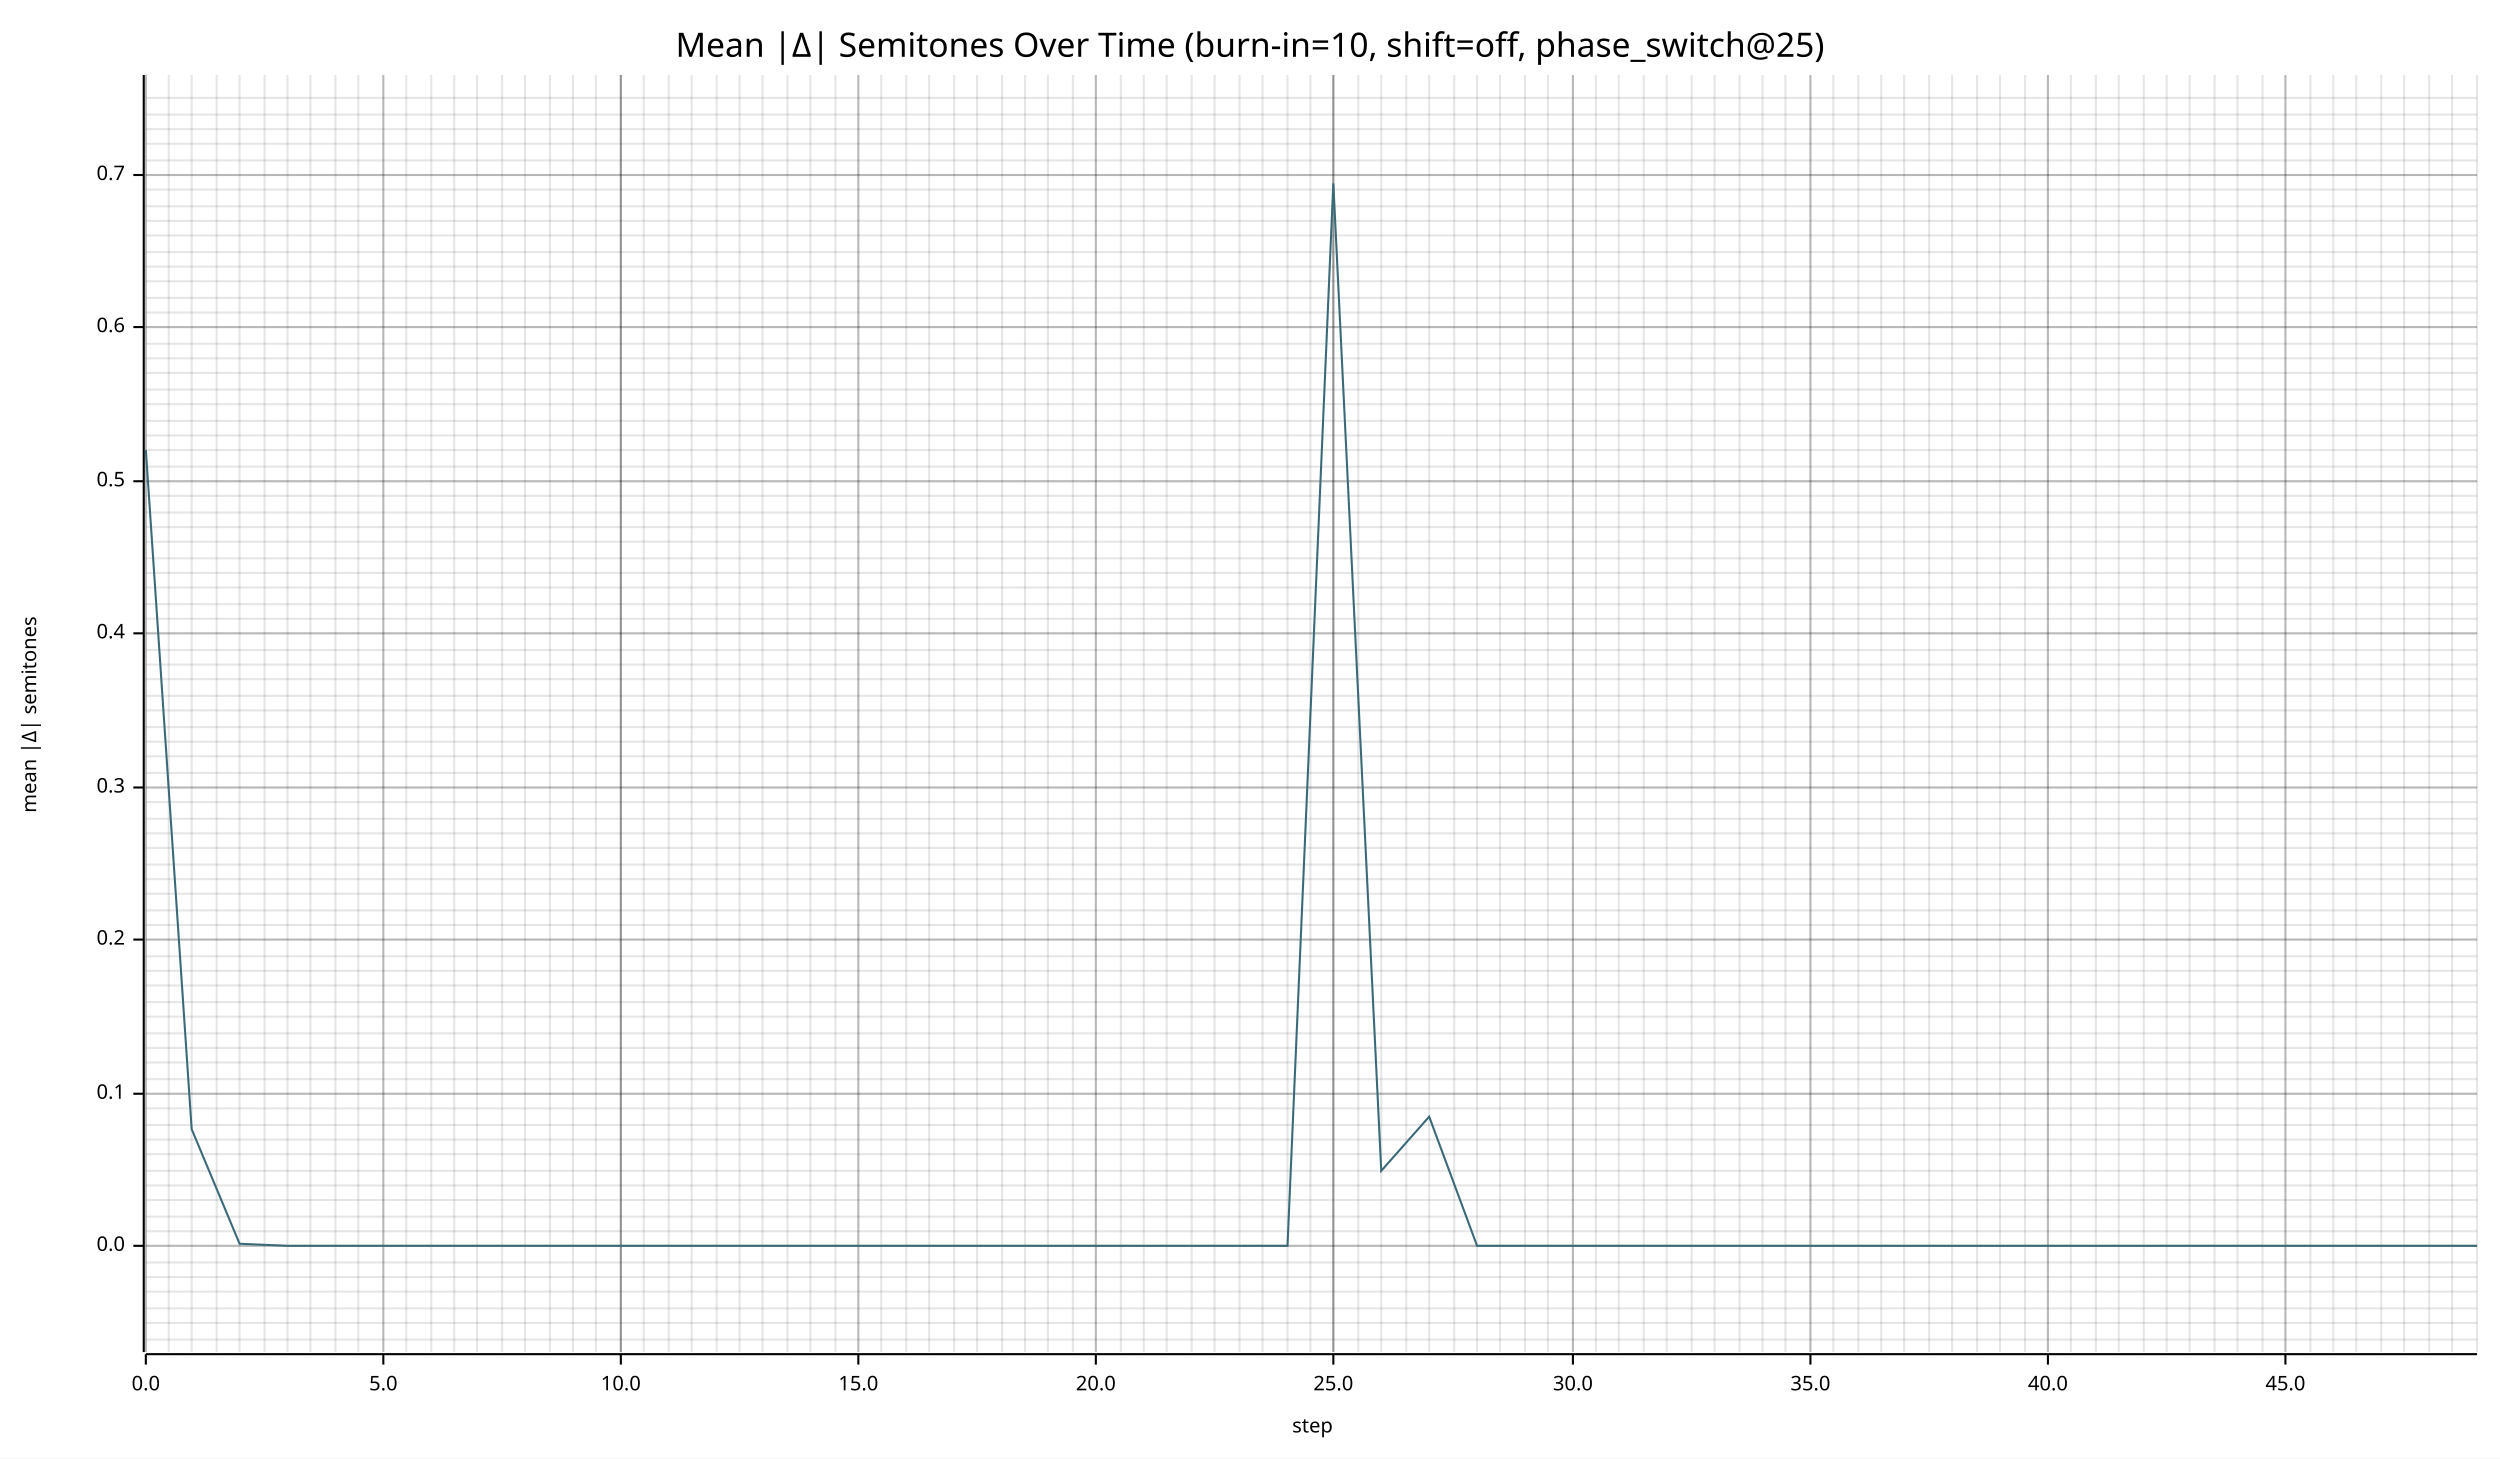
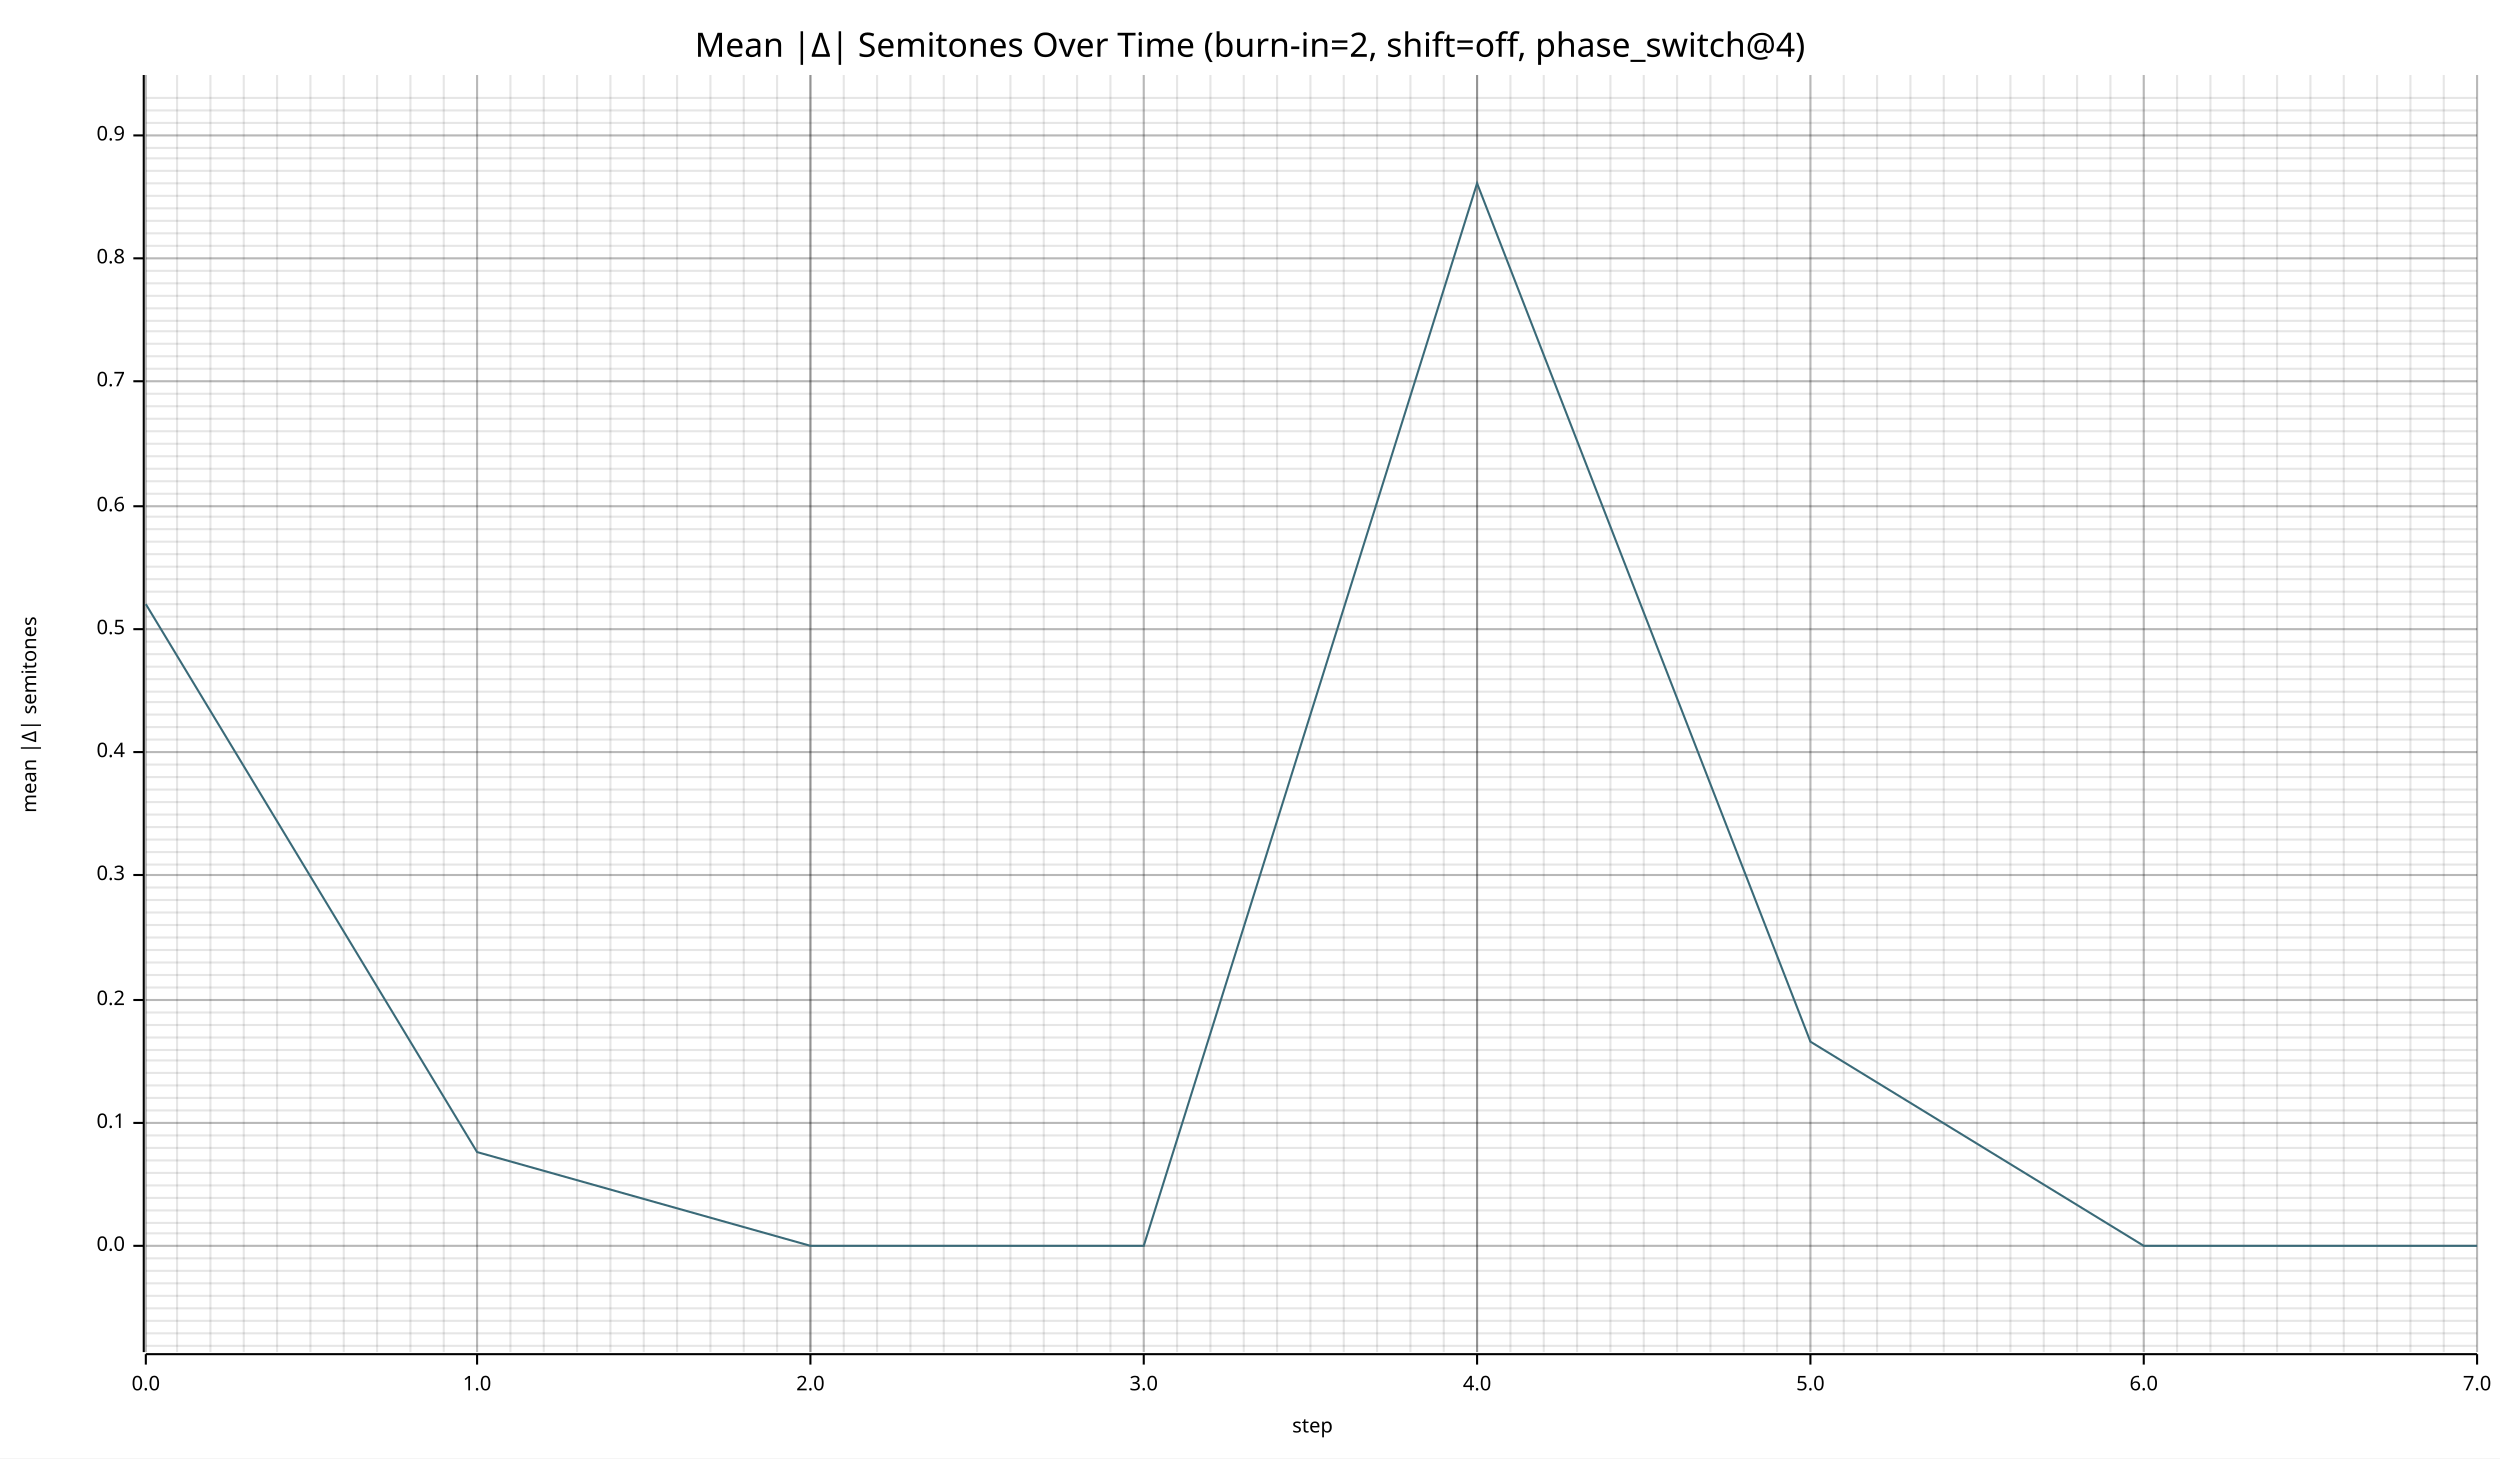
<svg xmlns="http://www.w3.org/2000/svg" width="1200" height="700" viewBox="0 0 1200 700">
  <rect x="0" y="0" width="1200" height="700" opacity="1" fill="#FFFFFF" stroke="none" />
  <text x="600" y="15" dy="0.76em" text-anchor="middle" font-family="sans-serif" font-size="16.129" opacity="1" fill="#000000">
- Mean |Δ| Semitones Over Time (burn-in=10, shift=off, phase_switch@25)
+ Mean |Δ| Semitones Over Time (burn-in=2, shift=off, phase_switch@4)
</text>
  <line opacity="0.1" stroke="#000000" stroke-width="1" x1="70" y1="649" x2="70" y2="36" />
-   <line opacity="0.1" stroke="#000000" stroke-width="1" x1="81" y1="649" x2="81" y2="36" />
-   <line opacity="0.1" stroke="#000000" stroke-width="1" x1="92" y1="649" x2="92" y2="36" />
-   <line opacity="0.1" stroke="#000000" stroke-width="1" x1="104" y1="649" x2="104" y2="36" />
-   <line opacity="0.1" stroke="#000000" stroke-width="1" x1="115" y1="649" x2="115" y2="36" />
-   <line opacity="0.1" stroke="#000000" stroke-width="1" x1="127" y1="649" x2="127" y2="36" />
-   <line opacity="0.1" stroke="#000000" stroke-width="1" x1="138" y1="649" x2="138" y2="36" />
+   <line opacity="0.1" stroke="#000000" stroke-width="1" x1="85" y1="649" x2="85" y2="36" />
+   <line opacity="0.1" stroke="#000000" stroke-width="1" x1="101" y1="649" x2="101" y2="36" />
+   <line opacity="0.1" stroke="#000000" stroke-width="1" x1="117" y1="649" x2="117" y2="36" />
+   <line opacity="0.1" stroke="#000000" stroke-width="1" x1="133" y1="649" x2="133" y2="36" />
  <line opacity="0.1" stroke="#000000" stroke-width="1" x1="149" y1="649" x2="149" y2="36" />
-   <line opacity="0.1" stroke="#000000" stroke-width="1" x1="161" y1="649" x2="161" y2="36" />
-   <line opacity="0.1" stroke="#000000" stroke-width="1" x1="172" y1="649" x2="172" y2="36" />
-   <line opacity="0.1" stroke="#000000" stroke-width="1" x1="184" y1="649" x2="184" y2="36" />
-   <line opacity="0.1" stroke="#000000" stroke-width="1" x1="195" y1="649" x2="195" y2="36" />
-   <line opacity="0.1" stroke="#000000" stroke-width="1" x1="207" y1="649" x2="207" y2="36" />
-   <line opacity="0.1" stroke="#000000" stroke-width="1" x1="218" y1="649" x2="218" y2="36" />
+   <line opacity="0.1" stroke="#000000" stroke-width="1" x1="165" y1="649" x2="165" y2="36" />
+   <line opacity="0.1" stroke="#000000" stroke-width="1" x1="181" y1="649" x2="181" y2="36" />
+   <line opacity="0.1" stroke="#000000" stroke-width="1" x1="197" y1="649" x2="197" y2="36" />
+   <line opacity="0.1" stroke="#000000" stroke-width="1" x1="213" y1="649" x2="213" y2="36" />
  <line opacity="0.1" stroke="#000000" stroke-width="1" x1="229" y1="649" x2="229" y2="36" />
-   <line opacity="0.1" stroke="#000000" stroke-width="1" x1="241" y1="649" x2="241" y2="36" />
-   <line opacity="0.1" stroke="#000000" stroke-width="1" x1="252" y1="649" x2="252" y2="36" />
-   <line opacity="0.1" stroke="#000000" stroke-width="1" x1="264" y1="649" x2="264" y2="36" />
-   <line opacity="0.1" stroke="#000000" stroke-width="1" x1="275" y1="649" x2="275" y2="36" />
-   <line opacity="0.1" stroke="#000000" stroke-width="1" x1="286" y1="649" x2="286" y2="36" />
-   <line opacity="0.1" stroke="#000000" stroke-width="1" x1="298" y1="649" x2="298" y2="36" />
+   <line opacity="0.1" stroke="#000000" stroke-width="1" x1="245" y1="649" x2="245" y2="36" />
+   <line opacity="0.1" stroke="#000000" stroke-width="1" x1="261" y1="649" x2="261" y2="36" />
+   <line opacity="0.1" stroke="#000000" stroke-width="1" x1="277" y1="649" x2="277" y2="36" />
+   <line opacity="0.1" stroke="#000000" stroke-width="1" x1="293" y1="649" x2="293" y2="36" />
  <line opacity="0.1" stroke="#000000" stroke-width="1" x1="309" y1="649" x2="309" y2="36" />
-   <line opacity="0.1" stroke="#000000" stroke-width="1" x1="321" y1="649" x2="321" y2="36" />
-   <line opacity="0.1" stroke="#000000" stroke-width="1" x1="332" y1="649" x2="332" y2="36" />
-   <line opacity="0.1" stroke="#000000" stroke-width="1" x1="344" y1="649" x2="344" y2="36" />
-   <line opacity="0.1" stroke="#000000" stroke-width="1" x1="355" y1="649" x2="355" y2="36" />
-   <line opacity="0.1" stroke="#000000" stroke-width="1" x1="366" y1="649" x2="366" y2="36" />
-   <line opacity="0.1" stroke="#000000" stroke-width="1" x1="378" y1="649" x2="378" y2="36" />
+   <line opacity="0.1" stroke="#000000" stroke-width="1" x1="325" y1="649" x2="325" y2="36" />
+   <line opacity="0.1" stroke="#000000" stroke-width="1" x1="341" y1="649" x2="341" y2="36" />
+   <line opacity="0.1" stroke="#000000" stroke-width="1" x1="357" y1="649" x2="357" y2="36" />
+   <line opacity="0.1" stroke="#000000" stroke-width="1" x1="373" y1="649" x2="373" y2="36" />
  <line opacity="0.1" stroke="#000000" stroke-width="1" x1="389" y1="649" x2="389" y2="36" />
-   <line opacity="0.1" stroke="#000000" stroke-width="1" x1="401" y1="649" x2="401" y2="36" />
-   <line opacity="0.1" stroke="#000000" stroke-width="1" x1="412" y1="649" x2="412" y2="36" />
-   <line opacity="0.1" stroke="#000000" stroke-width="1" x1="423" y1="649" x2="423" y2="36" />
-   <line opacity="0.1" stroke="#000000" stroke-width="1" x1="435" y1="649" x2="435" y2="36" />
-   <line opacity="0.1" stroke="#000000" stroke-width="1" x1="446" y1="649" x2="446" y2="36" />
-   <line opacity="0.1" stroke="#000000" stroke-width="1" x1="458" y1="649" x2="458" y2="36" />
+   <line opacity="0.1" stroke="#000000" stroke-width="1" x1="405" y1="649" x2="405" y2="36" />
+   <line opacity="0.1" stroke="#000000" stroke-width="1" x1="421" y1="649" x2="421" y2="36" />
+   <line opacity="0.1" stroke="#000000" stroke-width="1" x1="437" y1="649" x2="437" y2="36" />
+   <line opacity="0.1" stroke="#000000" stroke-width="1" x1="453" y1="649" x2="453" y2="36" />
  <line opacity="0.1" stroke="#000000" stroke-width="1" x1="469" y1="649" x2="469" y2="36" />
-   <line opacity="0.1" stroke="#000000" stroke-width="1" x1="481" y1="649" x2="481" y2="36" />
-   <line opacity="0.1" stroke="#000000" stroke-width="1" x1="492" y1="649" x2="492" y2="36" />
-   <line opacity="0.1" stroke="#000000" stroke-width="1" x1="503" y1="649" x2="503" y2="36" />
-   <line opacity="0.1" stroke="#000000" stroke-width="1" x1="515" y1="649" x2="515" y2="36" />
-   <line opacity="0.1" stroke="#000000" stroke-width="1" x1="526" y1="649" x2="526" y2="36" />
-   <line opacity="0.1" stroke="#000000" stroke-width="1" x1="538" y1="649" x2="538" y2="36" />
+   <line opacity="0.1" stroke="#000000" stroke-width="1" x1="485" y1="649" x2="485" y2="36" />
+   <line opacity="0.1" stroke="#000000" stroke-width="1" x1="501" y1="649" x2="501" y2="36" />
+   <line opacity="0.1" stroke="#000000" stroke-width="1" x1="517" y1="649" x2="517" y2="36" />
+   <line opacity="0.1" stroke="#000000" stroke-width="1" x1="533" y1="649" x2="533" y2="36" />
  <line opacity="0.1" stroke="#000000" stroke-width="1" x1="549" y1="649" x2="549" y2="36" />
-   <line opacity="0.1" stroke="#000000" stroke-width="1" x1="560" y1="649" x2="560" y2="36" />
-   <line opacity="0.1" stroke="#000000" stroke-width="1" x1="572" y1="649" x2="572" y2="36" />
-   <line opacity="0.1" stroke="#000000" stroke-width="1" x1="583" y1="649" x2="583" y2="36" />
-   <line opacity="0.1" stroke="#000000" stroke-width="1" x1="595" y1="649" x2="595" y2="36" />
-   <line opacity="0.1" stroke="#000000" stroke-width="1" x1="606" y1="649" x2="606" y2="36" />
-   <line opacity="0.1" stroke="#000000" stroke-width="1" x1="618" y1="649" x2="618" y2="36" />
+   <line opacity="0.1" stroke="#000000" stroke-width="1" x1="565" y1="649" x2="565" y2="36" />
+   <line opacity="0.1" stroke="#000000" stroke-width="1" x1="581" y1="649" x2="581" y2="36" />
+   <line opacity="0.1" stroke="#000000" stroke-width="1" x1="597" y1="649" x2="597" y2="36" />
+   <line opacity="0.1" stroke="#000000" stroke-width="1" x1="613" y1="649" x2="613" y2="36" />
  <line opacity="0.1" stroke="#000000" stroke-width="1" x1="629" y1="649" x2="629" y2="36" />
-   <line opacity="0.1" stroke="#000000" stroke-width="1" x1="640" y1="649" x2="640" y2="36" />
-   <line opacity="0.1" stroke="#000000" stroke-width="1" x1="652" y1="649" x2="652" y2="36" />
-   <line opacity="0.1" stroke="#000000" stroke-width="1" x1="663" y1="649" x2="663" y2="36" />
-   <line opacity="0.1" stroke="#000000" stroke-width="1" x1="675" y1="649" x2="675" y2="36" />
-   <line opacity="0.1" stroke="#000000" stroke-width="1" x1="686" y1="649" x2="686" y2="36" />
-   <line opacity="0.1" stroke="#000000" stroke-width="1" x1="698" y1="649" x2="698" y2="36" />
+   <line opacity="0.1" stroke="#000000" stroke-width="1" x1="645" y1="649" x2="645" y2="36" />
+   <line opacity="0.1" stroke="#000000" stroke-width="1" x1="661" y1="649" x2="661" y2="36" />
+   <line opacity="0.1" stroke="#000000" stroke-width="1" x1="677" y1="649" x2="677" y2="36" />
+   <line opacity="0.1" stroke="#000000" stroke-width="1" x1="693" y1="649" x2="693" y2="36" />
  <line opacity="0.1" stroke="#000000" stroke-width="1" x1="709" y1="649" x2="709" y2="36" />
-   <line opacity="0.1" stroke="#000000" stroke-width="1" x1="720" y1="649" x2="720" y2="36" />
-   <line opacity="0.1" stroke="#000000" stroke-width="1" x1="732" y1="649" x2="732" y2="36" />
-   <line opacity="0.1" stroke="#000000" stroke-width="1" x1="743" y1="649" x2="743" y2="36" />
-   <line opacity="0.1" stroke="#000000" stroke-width="1" x1="755" y1="649" x2="755" y2="36" />
-   <line opacity="0.1" stroke="#000000" stroke-width="1" x1="766" y1="649" x2="766" y2="36" />
-   <line opacity="0.1" stroke="#000000" stroke-width="1" x1="777" y1="649" x2="777" y2="36" />
+   <line opacity="0.1" stroke="#000000" stroke-width="1" x1="725" y1="649" x2="725" y2="36" />
+   <line opacity="0.1" stroke="#000000" stroke-width="1" x1="741" y1="649" x2="741" y2="36" />
+   <line opacity="0.1" stroke="#000000" stroke-width="1" x1="757" y1="649" x2="757" y2="36" />
+   <line opacity="0.1" stroke="#000000" stroke-width="1" x1="773" y1="649" x2="773" y2="36" />
  <line opacity="0.1" stroke="#000000" stroke-width="1" x1="789" y1="649" x2="789" y2="36" />
-   <line opacity="0.1" stroke="#000000" stroke-width="1" x1="800" y1="649" x2="800" y2="36" />
-   <line opacity="0.1" stroke="#000000" stroke-width="1" x1="812" y1="649" x2="812" y2="36" />
-   <line opacity="0.1" stroke="#000000" stroke-width="1" x1="823" y1="649" x2="823" y2="36" />
-   <line opacity="0.1" stroke="#000000" stroke-width="1" x1="835" y1="649" x2="835" y2="36" />
-   <line opacity="0.1" stroke="#000000" stroke-width="1" x1="846" y1="649" x2="846" y2="36" />
-   <line opacity="0.1" stroke="#000000" stroke-width="1" x1="857" y1="649" x2="857" y2="36" />
+   <line opacity="0.1" stroke="#000000" stroke-width="1" x1="805" y1="649" x2="805" y2="36" />
+   <line opacity="0.1" stroke="#000000" stroke-width="1" x1="821" y1="649" x2="821" y2="36" />
+   <line opacity="0.1" stroke="#000000" stroke-width="1" x1="837" y1="649" x2="837" y2="36" />
+   <line opacity="0.1" stroke="#000000" stroke-width="1" x1="853" y1="649" x2="853" y2="36" />
  <line opacity="0.1" stroke="#000000" stroke-width="1" x1="869" y1="649" x2="869" y2="36" />
-   <line opacity="0.1" stroke="#000000" stroke-width="1" x1="880" y1="649" x2="880" y2="36" />
-   <line opacity="0.1" stroke="#000000" stroke-width="1" x1="892" y1="649" x2="892" y2="36" />
-   <line opacity="0.1" stroke="#000000" stroke-width="1" x1="903" y1="649" x2="903" y2="36" />
-   <line opacity="0.1" stroke="#000000" stroke-width="1" x1="914" y1="649" x2="914" y2="36" />
-   <line opacity="0.1" stroke="#000000" stroke-width="1" x1="926" y1="649" x2="926" y2="36" />
-   <line opacity="0.1" stroke="#000000" stroke-width="1" x1="937" y1="649" x2="937" y2="36" />
+   <line opacity="0.1" stroke="#000000" stroke-width="1" x1="885" y1="649" x2="885" y2="36" />
+   <line opacity="0.1" stroke="#000000" stroke-width="1" x1="901" y1="649" x2="901" y2="36" />
+   <line opacity="0.1" stroke="#000000" stroke-width="1" x1="917" y1="649" x2="917" y2="36" />
+   <line opacity="0.1" stroke="#000000" stroke-width="1" x1="933" y1="649" x2="933" y2="36" />
  <line opacity="0.1" stroke="#000000" stroke-width="1" x1="949" y1="649" x2="949" y2="36" />
-   <line opacity="0.1" stroke="#000000" stroke-width="1" x1="960" y1="649" x2="960" y2="36" />
-   <line opacity="0.1" stroke="#000000" stroke-width="1" x1="972" y1="649" x2="972" y2="36" />
-   <line opacity="0.1" stroke="#000000" stroke-width="1" x1="983" y1="649" x2="983" y2="36" />
-   <line opacity="0.1" stroke="#000000" stroke-width="1" x1="994" y1="649" x2="994" y2="36" />
-   <line opacity="0.1" stroke="#000000" stroke-width="1" x1="1006" y1="649" x2="1006" y2="36" />
-   <line opacity="0.1" stroke="#000000" stroke-width="1" x1="1017" y1="649" x2="1017" y2="36" />
+   <line opacity="0.1" stroke="#000000" stroke-width="1" x1="965" y1="649" x2="965" y2="36" />
+   <line opacity="0.1" stroke="#000000" stroke-width="1" x1="981" y1="649" x2="981" y2="36" />
+   <line opacity="0.1" stroke="#000000" stroke-width="1" x1="997" y1="649" x2="997" y2="36" />
+   <line opacity="0.1" stroke="#000000" stroke-width="1" x1="1013" y1="649" x2="1013" y2="36" />
  <line opacity="0.1" stroke="#000000" stroke-width="1" x1="1029" y1="649" x2="1029" y2="36" />
-   <line opacity="0.1" stroke="#000000" stroke-width="1" x1="1040" y1="649" x2="1040" y2="36" />
-   <line opacity="0.1" stroke="#000000" stroke-width="1" x1="1051" y1="649" x2="1051" y2="36" />
-   <line opacity="0.1" stroke="#000000" stroke-width="1" x1="1063" y1="649" x2="1063" y2="36" />
-   <line opacity="0.1" stroke="#000000" stroke-width="1" x1="1074" y1="649" x2="1074" y2="36" />
-   <line opacity="0.1" stroke="#000000" stroke-width="1" x1="1086" y1="649" x2="1086" y2="36" />
-   <line opacity="0.1" stroke="#000000" stroke-width="1" x1="1097" y1="649" x2="1097" y2="36" />
+   <line opacity="0.1" stroke="#000000" stroke-width="1" x1="1045" y1="649" x2="1045" y2="36" />
+   <line opacity="0.1" stroke="#000000" stroke-width="1" x1="1061" y1="649" x2="1061" y2="36" />
+   <line opacity="0.1" stroke="#000000" stroke-width="1" x1="1077" y1="649" x2="1077" y2="36" />
+   <line opacity="0.1" stroke="#000000" stroke-width="1" x1="1093" y1="649" x2="1093" y2="36" />
  <line opacity="0.1" stroke="#000000" stroke-width="1" x1="1109" y1="649" x2="1109" y2="36" />
-   <line opacity="0.1" stroke="#000000" stroke-width="1" x1="1120" y1="649" x2="1120" y2="36" />
-   <line opacity="0.1" stroke="#000000" stroke-width="1" x1="1131" y1="649" x2="1131" y2="36" />
-   <line opacity="0.1" stroke="#000000" stroke-width="1" x1="1143" y1="649" x2="1143" y2="36" />
-   <line opacity="0.1" stroke="#000000" stroke-width="1" x1="1154" y1="649" x2="1154" y2="36" />
-   <line opacity="0.1" stroke="#000000" stroke-width="1" x1="1166" y1="649" x2="1166" y2="36" />
-   <line opacity="0.1" stroke="#000000" stroke-width="1" x1="1177" y1="649" x2="1177" y2="36" />
+   <line opacity="0.1" stroke="#000000" stroke-width="1" x1="1125" y1="649" x2="1125" y2="36" />
+   <line opacity="0.1" stroke="#000000" stroke-width="1" x1="1141" y1="649" x2="1141" y2="36" />
+   <line opacity="0.1" stroke="#000000" stroke-width="1" x1="1157" y1="649" x2="1157" y2="36" />
+   <line opacity="0.1" stroke="#000000" stroke-width="1" x1="1173" y1="649" x2="1173" y2="36" />
  <line opacity="0.1" stroke="#000000" stroke-width="1" x1="1189" y1="649" x2="1189" y2="36" />
-   <line opacity="0.1" stroke="#000000" stroke-width="1" x1="70" y1="643" x2="1189" y2="643" />
-   <line opacity="0.1" stroke="#000000" stroke-width="1" x1="70" y1="635" x2="1189" y2="635" />
+   <line opacity="0.1" stroke="#000000" stroke-width="1" x1="70" y1="646" x2="1189" y2="646" />
+   <line opacity="0.1" stroke="#000000" stroke-width="1" x1="70" y1="640" x2="1189" y2="640" />
+   <line opacity="0.1" stroke="#000000" stroke-width="1" x1="70" y1="634" x2="1189" y2="634" />
  <line opacity="0.1" stroke="#000000" stroke-width="1" x1="70" y1="628" x2="1189" y2="628" />
-   <line opacity="0.1" stroke="#000000" stroke-width="1" x1="70" y1="620" x2="1189" y2="620" />
-   <line opacity="0.1" stroke="#000000" stroke-width="1" x1="70" y1="613" x2="1189" y2="613" />
-   <line opacity="0.1" stroke="#000000" stroke-width="1" x1="70" y1="606" x2="1189" y2="606" />
+   <line opacity="0.1" stroke="#000000" stroke-width="1" x1="70" y1="622" x2="1189" y2="622" />
+   <line opacity="0.1" stroke="#000000" stroke-width="1" x1="70" y1="616" x2="1189" y2="616" />
+   <line opacity="0.1" stroke="#000000" stroke-width="1" x1="70" y1="610" x2="1189" y2="610" />
+   <line opacity="0.1" stroke="#000000" stroke-width="1" x1="70" y1="604" x2="1189" y2="604" />
  <line opacity="0.1" stroke="#000000" stroke-width="1" x1="70" y1="598" x2="1189" y2="598" />
-   <line opacity="0.1" stroke="#000000" stroke-width="1" x1="70" y1="591" x2="1189" y2="591" />
-   <line opacity="0.1" stroke="#000000" stroke-width="1" x1="70" y1="584" x2="1189" y2="584" />
-   <line opacity="0.1" stroke="#000000" stroke-width="1" x1="70" y1="576" x2="1189" y2="576" />
+   <line opacity="0.1" stroke="#000000" stroke-width="1" x1="70" y1="592" x2="1189" y2="592" />
+   <line opacity="0.1" stroke="#000000" stroke-width="1" x1="70" y1="587" x2="1189" y2="587" />
+   <line opacity="0.1" stroke="#000000" stroke-width="1" x1="70" y1="581" x2="1189" y2="581" />
+   <line opacity="0.1" stroke="#000000" stroke-width="1" x1="70" y1="575" x2="1189" y2="575" />
  <line opacity="0.1" stroke="#000000" stroke-width="1" x1="70" y1="569" x2="1189" y2="569" />
-   <line opacity="0.1" stroke="#000000" stroke-width="1" x1="70" y1="562" x2="1189" y2="562" />
-   <line opacity="0.1" stroke="#000000" stroke-width="1" x1="70" y1="554" x2="1189" y2="554" />
-   <line opacity="0.1" stroke="#000000" stroke-width="1" x1="70" y1="547" x2="1189" y2="547" />
-   <line opacity="0.1" stroke="#000000" stroke-width="1" x1="70" y1="540" x2="1189" y2="540" />
-   <line opacity="0.1" stroke="#000000" stroke-width="1" x1="70" y1="532" x2="1189" y2="532" />
-   <line opacity="0.1" stroke="#000000" stroke-width="1" x1="70" y1="525" x2="1189" y2="525" />
-   <line opacity="0.1" stroke="#000000" stroke-width="1" x1="70" y1="518" x2="1189" y2="518" />
-   <line opacity="0.1" stroke="#000000" stroke-width="1" x1="70" y1="510" x2="1189" y2="510" />
-   <line opacity="0.1" stroke="#000000" stroke-width="1" x1="70" y1="503" x2="1189" y2="503" />
-   <line opacity="0.1" stroke="#000000" stroke-width="1" x1="70" y1="496" x2="1189" y2="496" />
-   <line opacity="0.1" stroke="#000000" stroke-width="1" x1="70" y1="488" x2="1189" y2="488" />
-   <line opacity="0.1" stroke="#000000" stroke-width="1" x1="70" y1="481" x2="1189" y2="481" />
-   <line opacity="0.1" stroke="#000000" stroke-width="1" x1="70" y1="473" x2="1189" y2="473" />
-   <line opacity="0.1" stroke="#000000" stroke-width="1" x1="70" y1="466" x2="1189" y2="466" />
-   <line opacity="0.1" stroke="#000000" stroke-width="1" x1="70" y1="459" x2="1189" y2="459" />
-   <line opacity="0.1" stroke="#000000" stroke-width="1" x1="70" y1="451" x2="1189" y2="451" />
+   <line opacity="0.1" stroke="#000000" stroke-width="1" x1="70" y1="563" x2="1189" y2="563" />
+   <line opacity="0.1" stroke="#000000" stroke-width="1" x1="70" y1="557" x2="1189" y2="557" />
+   <line opacity="0.1" stroke="#000000" stroke-width="1" x1="70" y1="551" x2="1189" y2="551" />
+   <line opacity="0.1" stroke="#000000" stroke-width="1" x1="70" y1="545" x2="1189" y2="545" />
+   <line opacity="0.1" stroke="#000000" stroke-width="1" x1="70" y1="539" x2="1189" y2="539" />
+   <line opacity="0.1" stroke="#000000" stroke-width="1" x1="70" y1="533" x2="1189" y2="533" />
+   <line opacity="0.1" stroke="#000000" stroke-width="1" x1="70" y1="527" x2="1189" y2="527" />
+   <line opacity="0.1" stroke="#000000" stroke-width="1" x1="70" y1="521" x2="1189" y2="521" />
+   <line opacity="0.1" stroke="#000000" stroke-width="1" x1="70" y1="515" x2="1189" y2="515" />
+   <line opacity="0.1" stroke="#000000" stroke-width="1" x1="70" y1="509" x2="1189" y2="509" />
+   <line opacity="0.1" stroke="#000000" stroke-width="1" x1="70" y1="504" x2="1189" y2="504" />
+   <line opacity="0.1" stroke="#000000" stroke-width="1" x1="70" y1="498" x2="1189" y2="498" />
+   <line opacity="0.1" stroke="#000000" stroke-width="1" x1="70" y1="492" x2="1189" y2="492" />
+   <line opacity="0.1" stroke="#000000" stroke-width="1" x1="70" y1="486" x2="1189" y2="486" />
+   <line opacity="0.1" stroke="#000000" stroke-width="1" x1="70" y1="480" x2="1189" y2="480" />
+   <line opacity="0.1" stroke="#000000" stroke-width="1" x1="70" y1="474" x2="1189" y2="474" />
+   <line opacity="0.1" stroke="#000000" stroke-width="1" x1="70" y1="468" x2="1189" y2="468" />
+   <line opacity="0.1" stroke="#000000" stroke-width="1" x1="70" y1="462" x2="1189" y2="462" />
+   <line opacity="0.1" stroke="#000000" stroke-width="1" x1="70" y1="456" x2="1189" y2="456" />
+   <line opacity="0.1" stroke="#000000" stroke-width="1" x1="70" y1="450" x2="1189" y2="450" />
  <line opacity="0.1" stroke="#000000" stroke-width="1" x1="70" y1="444" x2="1189" y2="444" />
-   <line opacity="0.1" stroke="#000000" stroke-width="1" x1="70" y1="437" x2="1189" y2="437" />
-   <line opacity="0.1" stroke="#000000" stroke-width="1" x1="70" y1="429" x2="1189" y2="429" />
-   <line opacity="0.1" stroke="#000000" stroke-width="1" x1="70" y1="422" x2="1189" y2="422" />
+   <line opacity="0.1" stroke="#000000" stroke-width="1" x1="70" y1="438" x2="1189" y2="438" />
+   <line opacity="0.1" stroke="#000000" stroke-width="1" x1="70" y1="432" x2="1189" y2="432" />
+   <line opacity="0.1" stroke="#000000" stroke-width="1" x1="70" y1="426" x2="1189" y2="426" />
+   <line opacity="0.1" stroke="#000000" stroke-width="1" x1="70" y1="420" x2="1189" y2="420" />
  <line opacity="0.1" stroke="#000000" stroke-width="1" x1="70" y1="415" x2="1189" y2="415" />
-   <line opacity="0.1" stroke="#000000" stroke-width="1" x1="70" y1="407" x2="1189" y2="407" />
-   <line opacity="0.1" stroke="#000000" stroke-width="1" x1="70" y1="400" x2="1189" y2="400" />
-   <line opacity="0.1" stroke="#000000" stroke-width="1" x1="70" y1="393" x2="1189" y2="393" />
+   <line opacity="0.1" stroke="#000000" stroke-width="1" x1="70" y1="409" x2="1189" y2="409" />
+   <line opacity="0.1" stroke="#000000" stroke-width="1" x1="70" y1="403" x2="1189" y2="403" />
+   <line opacity="0.1" stroke="#000000" stroke-width="1" x1="70" y1="397" x2="1189" y2="397" />
+   <line opacity="0.1" stroke="#000000" stroke-width="1" x1="70" y1="391" x2="1189" y2="391" />
  <line opacity="0.1" stroke="#000000" stroke-width="1" x1="70" y1="385" x2="1189" y2="385" />
-   <line opacity="0.1" stroke="#000000" stroke-width="1" x1="70" y1="378" x2="1189" y2="378" />
-   <line opacity="0.1" stroke="#000000" stroke-width="1" x1="70" y1="371" x2="1189" y2="371" />
-   <line opacity="0.1" stroke="#000000" stroke-width="1" x1="70" y1="363" x2="1189" y2="363" />
-   <line opacity="0.1" stroke="#000000" stroke-width="1" x1="70" y1="356" x2="1189" y2="356" />
+   <line opacity="0.1" stroke="#000000" stroke-width="1" x1="70" y1="379" x2="1189" y2="379" />
+   <line opacity="0.1" stroke="#000000" stroke-width="1" x1="70" y1="373" x2="1189" y2="373" />
+   <line opacity="0.1" stroke="#000000" stroke-width="1" x1="70" y1="367" x2="1189" y2="367" />
+   <line opacity="0.1" stroke="#000000" stroke-width="1" x1="70" y1="361" x2="1189" y2="361" />
+   <line opacity="0.1" stroke="#000000" stroke-width="1" x1="70" y1="355" x2="1189" y2="355" />
  <line opacity="0.1" stroke="#000000" stroke-width="1" x1="70" y1="349" x2="1189" y2="349" />
-   <line opacity="0.1" stroke="#000000" stroke-width="1" x1="70" y1="341" x2="1189" y2="341" />
-   <line opacity="0.1" stroke="#000000" stroke-width="1" x1="70" y1="334" x2="1189" y2="334" />
+   <line opacity="0.1" stroke="#000000" stroke-width="1" x1="70" y1="343" x2="1189" y2="343" />
+   <line opacity="0.1" stroke="#000000" stroke-width="1" x1="70" y1="337" x2="1189" y2="337" />
+   <line opacity="0.1" stroke="#000000" stroke-width="1" x1="70" y1="332" x2="1189" y2="332" />
  <line opacity="0.1" stroke="#000000" stroke-width="1" x1="70" y1="326" x2="1189" y2="326" />
-   <line opacity="0.1" stroke="#000000" stroke-width="1" x1="70" y1="319" x2="1189" y2="319" />
-   <line opacity="0.1" stroke="#000000" stroke-width="1" x1="70" y1="312" x2="1189" y2="312" />
-   <line opacity="0.1" stroke="#000000" stroke-width="1" x1="70" y1="304" x2="1189" y2="304" />
-   <line opacity="0.1" stroke="#000000" stroke-width="1" x1="70" y1="297" x2="1189" y2="297" />
+   <line opacity="0.1" stroke="#000000" stroke-width="1" x1="70" y1="320" x2="1189" y2="320" />
+   <line opacity="0.1" stroke="#000000" stroke-width="1" x1="70" y1="314" x2="1189" y2="314" />
+   <line opacity="0.1" stroke="#000000" stroke-width="1" x1="70" y1="308" x2="1189" y2="308" />
+   <line opacity="0.1" stroke="#000000" stroke-width="1" x1="70" y1="302" x2="1189" y2="302" />
+   <line opacity="0.1" stroke="#000000" stroke-width="1" x1="70" y1="296" x2="1189" y2="296" />
  <line opacity="0.1" stroke="#000000" stroke-width="1" x1="70" y1="290" x2="1189" y2="290" />
-   <line opacity="0.1" stroke="#000000" stroke-width="1" x1="70" y1="282" x2="1189" y2="282" />
-   <line opacity="0.1" stroke="#000000" stroke-width="1" x1="70" y1="275" x2="1189" y2="275" />
-   <line opacity="0.1" stroke="#000000" stroke-width="1" x1="70" y1="268" x2="1189" y2="268" />
+   <line opacity="0.1" stroke="#000000" stroke-width="1" x1="70" y1="284" x2="1189" y2="284" />
+   <line opacity="0.1" stroke="#000000" stroke-width="1" x1="70" y1="278" x2="1189" y2="278" />
+   <line opacity="0.1" stroke="#000000" stroke-width="1" x1="70" y1="272" x2="1189" y2="272" />
+   <line opacity="0.1" stroke="#000000" stroke-width="1" x1="70" y1="266" x2="1189" y2="266" />
  <line opacity="0.1" stroke="#000000" stroke-width="1" x1="70" y1="260" x2="1189" y2="260" />
-   <line opacity="0.1" stroke="#000000" stroke-width="1" x1="70" y1="253" x2="1189" y2="253" />
-   <line opacity="0.1" stroke="#000000" stroke-width="1" x1="70" y1="246" x2="1189" y2="246" />
-   <line opacity="0.1" stroke="#000000" stroke-width="1" x1="70" y1="238" x2="1189" y2="238" />
+   <line opacity="0.1" stroke="#000000" stroke-width="1" x1="70" y1="254" x2="1189" y2="254" />
+   <line opacity="0.1" stroke="#000000" stroke-width="1" x1="70" y1="248" x2="1189" y2="248" />
+   <line opacity="0.1" stroke="#000000" stroke-width="1" x1="70" y1="243" x2="1189" y2="243" />
+   <line opacity="0.1" stroke="#000000" stroke-width="1" x1="70" y1="237" x2="1189" y2="237" />
  <line opacity="0.1" stroke="#000000" stroke-width="1" x1="70" y1="231" x2="1189" y2="231" />
-   <line opacity="0.1" stroke="#000000" stroke-width="1" x1="70" y1="224" x2="1189" y2="224" />
-   <line opacity="0.1" stroke="#000000" stroke-width="1" x1="70" y1="216" x2="1189" y2="216" />
-   <line opacity="0.1" stroke="#000000" stroke-width="1" x1="70" y1="209" x2="1189" y2="209" />
-   <line opacity="0.1" stroke="#000000" stroke-width="1" x1="70" y1="202" x2="1189" y2="202" />
-   <line opacity="0.1" stroke="#000000" stroke-width="1" x1="70" y1="194" x2="1189" y2="194" />
-   <line opacity="0.1" stroke="#000000" stroke-width="1" x1="70" y1="187" x2="1189" y2="187" />
-   <line opacity="0.1" stroke="#000000" stroke-width="1" x1="70" y1="179" x2="1189" y2="179" />
-   <line opacity="0.1" stroke="#000000" stroke-width="1" x1="70" y1="172" x2="1189" y2="172" />
+   <line opacity="0.1" stroke="#000000" stroke-width="1" x1="70" y1="225" x2="1189" y2="225" />
+   <line opacity="0.1" stroke="#000000" stroke-width="1" x1="70" y1="219" x2="1189" y2="219" />
+   <line opacity="0.1" stroke="#000000" stroke-width="1" x1="70" y1="213" x2="1189" y2="213" />
+   <line opacity="0.1" stroke="#000000" stroke-width="1" x1="70" y1="207" x2="1189" y2="207" />
+   <line opacity="0.1" stroke="#000000" stroke-width="1" x1="70" y1="201" x2="1189" y2="201" />
+   <line opacity="0.1" stroke="#000000" stroke-width="1" x1="70" y1="195" x2="1189" y2="195" />
+   <line opacity="0.1" stroke="#000000" stroke-width="1" x1="70" y1="189" x2="1189" y2="189" />
+   <line opacity="0.1" stroke="#000000" stroke-width="1" x1="70" y1="183" x2="1189" y2="183" />
+   <line opacity="0.1" stroke="#000000" stroke-width="1" x1="70" y1="177" x2="1189" y2="177" />
+   <line opacity="0.1" stroke="#000000" stroke-width="1" x1="70" y1="171" x2="1189" y2="171" />
  <line opacity="0.1" stroke="#000000" stroke-width="1" x1="70" y1="165" x2="1189" y2="165" />
-   <line opacity="0.1" stroke="#000000" stroke-width="1" x1="70" y1="157" x2="1189" y2="157" />
-   <line opacity="0.1" stroke="#000000" stroke-width="1" x1="70" y1="150" x2="1189" y2="150" />
-   <line opacity="0.1" stroke="#000000" stroke-width="1" x1="70" y1="143" x2="1189" y2="143" />
-   <line opacity="0.1" stroke="#000000" stroke-width="1" x1="70" y1="135" x2="1189" y2="135" />
-   <line opacity="0.1" stroke="#000000" stroke-width="1" x1="70" y1="128" x2="1189" y2="128" />
-   <line opacity="0.1" stroke="#000000" stroke-width="1" x1="70" y1="121" x2="1189" y2="121" />
-   <line opacity="0.1" stroke="#000000" stroke-width="1" x1="70" y1="113" x2="1189" y2="113" />
+   <line opacity="0.1" stroke="#000000" stroke-width="1" x1="70" y1="159" x2="1189" y2="159" />
+   <line opacity="0.1" stroke="#000000" stroke-width="1" x1="70" y1="154" x2="1189" y2="154" />
+   <line opacity="0.1" stroke="#000000" stroke-width="1" x1="70" y1="148" x2="1189" y2="148" />
+   <line opacity="0.1" stroke="#000000" stroke-width="1" x1="70" y1="142" x2="1189" y2="142" />
+   <line opacity="0.1" stroke="#000000" stroke-width="1" x1="70" y1="136" x2="1189" y2="136" />
+   <line opacity="0.1" stroke="#000000" stroke-width="1" x1="70" y1="130" x2="1189" y2="130" />
+   <line opacity="0.1" stroke="#000000" stroke-width="1" x1="70" y1="124" x2="1189" y2="124" />
+   <line opacity="0.1" stroke="#000000" stroke-width="1" x1="70" y1="118" x2="1189" y2="118" />
+   <line opacity="0.1" stroke="#000000" stroke-width="1" x1="70" y1="112" x2="1189" y2="112" />
  <line opacity="0.1" stroke="#000000" stroke-width="1" x1="70" y1="106" x2="1189" y2="106" />
-   <line opacity="0.1" stroke="#000000" stroke-width="1" x1="70" y1="99" x2="1189" y2="99" />
-   <line opacity="0.1" stroke="#000000" stroke-width="1" x1="70" y1="91" x2="1189" y2="91" />
-   <line opacity="0.1" stroke="#000000" stroke-width="1" x1="70" y1="84" x2="1189" y2="84" />
-   <line opacity="0.1" stroke="#000000" stroke-width="1" x1="70" y1="77" x2="1189" y2="77" />
-   <line opacity="0.1" stroke="#000000" stroke-width="1" x1="70" y1="69" x2="1189" y2="69" />
-   <line opacity="0.1" stroke="#000000" stroke-width="1" x1="70" y1="62" x2="1189" y2="62" />
-   <line opacity="0.1" stroke="#000000" stroke-width="1" x1="70" y1="55" x2="1189" y2="55" />
+   <line opacity="0.1" stroke="#000000" stroke-width="1" x1="70" y1="100" x2="1189" y2="100" />
+   <line opacity="0.1" stroke="#000000" stroke-width="1" x1="70" y1="94" x2="1189" y2="94" />
+   <line opacity="0.1" stroke="#000000" stroke-width="1" x1="70" y1="88" x2="1189" y2="88" />
+   <line opacity="0.1" stroke="#000000" stroke-width="1" x1="70" y1="82" x2="1189" y2="82" />
+   <line opacity="0.1" stroke="#000000" stroke-width="1" x1="70" y1="76" x2="1189" y2="76" />
+   <line opacity="0.1" stroke="#000000" stroke-width="1" x1="70" y1="71" x2="1189" y2="71" />
+   <line opacity="0.1" stroke="#000000" stroke-width="1" x1="70" y1="65" x2="1189" y2="65" />
+   <line opacity="0.1" stroke="#000000" stroke-width="1" x1="70" y1="59" x2="1189" y2="59" />
+   <line opacity="0.1" stroke="#000000" stroke-width="1" x1="70" y1="53" x2="1189" y2="53" />
  <line opacity="0.1" stroke="#000000" stroke-width="1" x1="70" y1="47" x2="1189" y2="47" />
  <text x="10" y="343" dy="0.76em" text-anchor="middle" font-family="sans-serif" font-size="9.677" opacity="1" fill="#000000" transform="rotate(270, 10, 343)">
mean |Δ| semitones
</text>
  <text x="630" y="690" dy="-0.5ex" text-anchor="middle" font-family="sans-serif" font-size="9.677" opacity="1" fill="#000000">
step
</text>
  <line opacity="0.2" stroke="#000000" stroke-width="1" x1="70" y1="649" x2="70" y2="36" />
-   <line opacity="0.2" stroke="#000000" stroke-width="1" x1="184" y1="649" x2="184" y2="36" />
-   <line opacity="0.2" stroke="#000000" stroke-width="1" x1="298" y1="649" x2="298" y2="36" />
-   <line opacity="0.2" stroke="#000000" stroke-width="1" x1="412" y1="649" x2="412" y2="36" />
-   <line opacity="0.2" stroke="#000000" stroke-width="1" x1="526" y1="649" x2="526" y2="36" />
-   <line opacity="0.2" stroke="#000000" stroke-width="1" x1="640" y1="649" x2="640" y2="36" />
-   <line opacity="0.2" stroke="#000000" stroke-width="1" x1="755" y1="649" x2="755" y2="36" />
+   <line opacity="0.2" stroke="#000000" stroke-width="1" x1="229" y1="649" x2="229" y2="36" />
+   <line opacity="0.2" stroke="#000000" stroke-width="1" x1="389" y1="649" x2="389" y2="36" />
+   <line opacity="0.2" stroke="#000000" stroke-width="1" x1="549" y1="649" x2="549" y2="36" />
+   <line opacity="0.2" stroke="#000000" stroke-width="1" x1="709" y1="649" x2="709" y2="36" />
  <line opacity="0.2" stroke="#000000" stroke-width="1" x1="869" y1="649" x2="869" y2="36" />
-   <line opacity="0.2" stroke="#000000" stroke-width="1" x1="983" y1="649" x2="983" y2="36" />
-   <line opacity="0.2" stroke="#000000" stroke-width="1" x1="1097" y1="649" x2="1097" y2="36" />
+   <line opacity="0.2" stroke="#000000" stroke-width="1" x1="1029" y1="649" x2="1029" y2="36" />
+   <line opacity="0.2" stroke="#000000" stroke-width="1" x1="1189" y1="649" x2="1189" y2="36" />
  <line opacity="0.2" stroke="#000000" stroke-width="1" x1="70" y1="598" x2="1189" y2="598" />
-   <line opacity="0.2" stroke="#000000" stroke-width="1" x1="70" y1="525" x2="1189" y2="525" />
-   <line opacity="0.2" stroke="#000000" stroke-width="1" x1="70" y1="451" x2="1189" y2="451" />
-   <line opacity="0.2" stroke="#000000" stroke-width="1" x1="70" y1="378" x2="1189" y2="378" />
-   <line opacity="0.2" stroke="#000000" stroke-width="1" x1="70" y1="304" x2="1189" y2="304" />
-   <line opacity="0.2" stroke="#000000" stroke-width="1" x1="70" y1="231" x2="1189" y2="231" />
-   <line opacity="0.2" stroke="#000000" stroke-width="1" x1="70" y1="157" x2="1189" y2="157" />
-   <line opacity="0.2" stroke="#000000" stroke-width="1" x1="70" y1="84" x2="1189" y2="84" />
+   <line opacity="0.2" stroke="#000000" stroke-width="1" x1="70" y1="539" x2="1189" y2="539" />
+   <line opacity="0.2" stroke="#000000" stroke-width="1" x1="70" y1="480" x2="1189" y2="480" />
+   <line opacity="0.2" stroke="#000000" stroke-width="1" x1="70" y1="420" x2="1189" y2="420" />
+   <line opacity="0.2" stroke="#000000" stroke-width="1" x1="70" y1="361" x2="1189" y2="361" />
+   <line opacity="0.2" stroke="#000000" stroke-width="1" x1="70" y1="302" x2="1189" y2="302" />
+   <line opacity="0.2" stroke="#000000" stroke-width="1" x1="70" y1="243" x2="1189" y2="243" />
+   <line opacity="0.2" stroke="#000000" stroke-width="1" x1="70" y1="183" x2="1189" y2="183" />
+   <line opacity="0.2" stroke="#000000" stroke-width="1" x1="70" y1="124" x2="1189" y2="124" />
+   <line opacity="0.2" stroke="#000000" stroke-width="1" x1="70" y1="65" x2="1189" y2="65" />
  <polyline fill="none" opacity="1" stroke="#000000" stroke-width="1" points="69,36 69,649 " />
  <text x="60" y="598" dy="0.5ex" text-anchor="end" font-family="sans-serif" font-size="9.677" opacity="1" fill="#000000">
0.0
</text>
  <polyline fill="none" opacity="1" stroke="#000000" stroke-width="1" points="64,598 69,598 " />
-   <text x="60" y="525" dy="0.5ex" text-anchor="end" font-family="sans-serif" font-size="9.677" opacity="1" fill="#000000">
+   <text x="60" y="539" dy="0.5ex" text-anchor="end" font-family="sans-serif" font-size="9.677" opacity="1" fill="#000000">
0.1
</text>
-   <polyline fill="none" opacity="1" stroke="#000000" stroke-width="1" points="64,525 69,525 " />
-   <text x="60" y="451" dy="0.5ex" text-anchor="end" font-family="sans-serif" font-size="9.677" opacity="1" fill="#000000">
+   <polyline fill="none" opacity="1" stroke="#000000" stroke-width="1" points="64,539 69,539 " />
+   <text x="60" y="480" dy="0.5ex" text-anchor="end" font-family="sans-serif" font-size="9.677" opacity="1" fill="#000000">
0.2
</text>
-   <polyline fill="none" opacity="1" stroke="#000000" stroke-width="1" points="64,451 69,451 " />
-   <text x="60" y="378" dy="0.5ex" text-anchor="end" font-family="sans-serif" font-size="9.677" opacity="1" fill="#000000">
+   <polyline fill="none" opacity="1" stroke="#000000" stroke-width="1" points="64,480 69,480 " />
+   <text x="60" y="420" dy="0.5ex" text-anchor="end" font-family="sans-serif" font-size="9.677" opacity="1" fill="#000000">
0.3
</text>
-   <polyline fill="none" opacity="1" stroke="#000000" stroke-width="1" points="64,378 69,378 " />
-   <text x="60" y="304" dy="0.5ex" text-anchor="end" font-family="sans-serif" font-size="9.677" opacity="1" fill="#000000">
+   <polyline fill="none" opacity="1" stroke="#000000" stroke-width="1" points="64,420 69,420 " />
+   <text x="60" y="361" dy="0.5ex" text-anchor="end" font-family="sans-serif" font-size="9.677" opacity="1" fill="#000000">
0.4
</text>
-   <polyline fill="none" opacity="1" stroke="#000000" stroke-width="1" points="64,304 69,304 " />
-   <text x="60" y="231" dy="0.5ex" text-anchor="end" font-family="sans-serif" font-size="9.677" opacity="1" fill="#000000">
+   <polyline fill="none" opacity="1" stroke="#000000" stroke-width="1" points="64,361 69,361 " />
+   <text x="60" y="302" dy="0.5ex" text-anchor="end" font-family="sans-serif" font-size="9.677" opacity="1" fill="#000000">
0.5
</text>
-   <polyline fill="none" opacity="1" stroke="#000000" stroke-width="1" points="64,231 69,231 " />
-   <text x="60" y="157" dy="0.5ex" text-anchor="end" font-family="sans-serif" font-size="9.677" opacity="1" fill="#000000">
+   <polyline fill="none" opacity="1" stroke="#000000" stroke-width="1" points="64,302 69,302 " />
+   <text x="60" y="243" dy="0.5ex" text-anchor="end" font-family="sans-serif" font-size="9.677" opacity="1" fill="#000000">
0.6
</text>
-   <polyline fill="none" opacity="1" stroke="#000000" stroke-width="1" points="64,157 69,157 " />
-   <text x="60" y="84" dy="0.5ex" text-anchor="end" font-family="sans-serif" font-size="9.677" opacity="1" fill="#000000">
+   <polyline fill="none" opacity="1" stroke="#000000" stroke-width="1" points="64,243 69,243 " />
+   <text x="60" y="183" dy="0.5ex" text-anchor="end" font-family="sans-serif" font-size="9.677" opacity="1" fill="#000000">
0.7
</text>
-   <polyline fill="none" opacity="1" stroke="#000000" stroke-width="1" points="64,84 69,84 " />
+   <polyline fill="none" opacity="1" stroke="#000000" stroke-width="1" points="64,183 69,183 " />
+   <text x="60" y="124" dy="0.5ex" text-anchor="end" font-family="sans-serif" font-size="9.677" opacity="1" fill="#000000">
+ 0.8
+ </text>
+   <polyline fill="none" opacity="1" stroke="#000000" stroke-width="1" points="64,124 69,124 " />
+   <text x="60" y="65" dy="0.5ex" text-anchor="end" font-family="sans-serif" font-size="9.677" opacity="1" fill="#000000">
+ 0.9
+ </text>
+   <polyline fill="none" opacity="1" stroke="#000000" stroke-width="1" points="64,65 69,65 " />
  <polyline fill="none" opacity="1" stroke="#000000" stroke-width="1" points="70,650 1189,650 " />
  <text x="70" y="660" dy="0.76em" text-anchor="middle" font-family="sans-serif" font-size="9.677" opacity="1" fill="#000000">
0.0
</text>
  <polyline fill="none" opacity="1" stroke="#000000" stroke-width="1" points="70,650 70,655 " />
-   <text x="184" y="660" dy="0.76em" text-anchor="middle" font-family="sans-serif" font-size="9.677" opacity="1" fill="#000000">
+   <text x="229" y="660" dy="0.76em" text-anchor="middle" font-family="sans-serif" font-size="9.677" opacity="1" fill="#000000">
+ 1.0
+ </text>
+   <polyline fill="none" opacity="1" stroke="#000000" stroke-width="1" points="229,650 229,655 " />
+   <text x="389" y="660" dy="0.76em" text-anchor="middle" font-family="sans-serif" font-size="9.677" opacity="1" fill="#000000">
+ 2.0
+ </text>
+   <polyline fill="none" opacity="1" stroke="#000000" stroke-width="1" points="389,650 389,655 " />
+   <text x="549" y="660" dy="0.76em" text-anchor="middle" font-family="sans-serif" font-size="9.677" opacity="1" fill="#000000">
+ 3.0
+ </text>
+   <polyline fill="none" opacity="1" stroke="#000000" stroke-width="1" points="549,650 549,655 " />
+   <text x="709" y="660" dy="0.76em" text-anchor="middle" font-family="sans-serif" font-size="9.677" opacity="1" fill="#000000">
+ 4.0
+ </text>
+   <polyline fill="none" opacity="1" stroke="#000000" stroke-width="1" points="709,650 709,655 " />
+   <text x="869" y="660" dy="0.76em" text-anchor="middle" font-family="sans-serif" font-size="9.677" opacity="1" fill="#000000">
5.0
</text>
-   <polyline fill="none" opacity="1" stroke="#000000" stroke-width="1" points="184,650 184,655 " />
-   <text x="298" y="660" dy="0.76em" text-anchor="middle" font-family="sans-serif" font-size="9.677" opacity="1" fill="#000000">
- 10.0
- </text>
-   <polyline fill="none" opacity="1" stroke="#000000" stroke-width="1" points="298,650 298,655 " />
-   <text x="412" y="660" dy="0.76em" text-anchor="middle" font-family="sans-serif" font-size="9.677" opacity="1" fill="#000000">
- 15.0
- </text>
-   <polyline fill="none" opacity="1" stroke="#000000" stroke-width="1" points="412,650 412,655 " />
-   <text x="526" y="660" dy="0.76em" text-anchor="middle" font-family="sans-serif" font-size="9.677" opacity="1" fill="#000000">
- 20.0
- </text>
-   <polyline fill="none" opacity="1" stroke="#000000" stroke-width="1" points="526,650 526,655 " />
-   <text x="640" y="660" dy="0.76em" text-anchor="middle" font-family="sans-serif" font-size="9.677" opacity="1" fill="#000000">
- 25.0
- </text>
-   <polyline fill="none" opacity="1" stroke="#000000" stroke-width="1" points="640,650 640,655 " />
-   <text x="755" y="660" dy="0.76em" text-anchor="middle" font-family="sans-serif" font-size="9.677" opacity="1" fill="#000000">
- 30.0
- </text>
-   <polyline fill="none" opacity="1" stroke="#000000" stroke-width="1" points="755,650 755,655 " />
-   <text x="869" y="660" dy="0.76em" text-anchor="middle" font-family="sans-serif" font-size="9.677" opacity="1" fill="#000000">
- 35.0
- </text>
  <polyline fill="none" opacity="1" stroke="#000000" stroke-width="1" points="869,650 869,655 " />
-   <text x="983" y="660" dy="0.76em" text-anchor="middle" font-family="sans-serif" font-size="9.677" opacity="1" fill="#000000">
- 40.0
- </text>
-   <polyline fill="none" opacity="1" stroke="#000000" stroke-width="1" points="983,650 983,655 " />
-   <text x="1097" y="660" dy="0.76em" text-anchor="middle" font-family="sans-serif" font-size="9.677" opacity="1" fill="#000000">
- 45.0
- </text>
-   <polyline fill="none" opacity="1" stroke="#000000" stroke-width="1" points="1097,650 1097,655 " />
-   <polyline fill="none" opacity="0.2" stroke="#000000" stroke-width="1" points="298,649 298,36 " />
-   <polyline fill="none" opacity="0.2" stroke="#000000" stroke-width="1" points="640,649 640,36 " />
-   <polyline fill="none" opacity="1" stroke="#3A6A78" stroke-width="1" points="70,216 92,542 115,597 138,598 161,598 184,598 207,598 229,598 252,598 275,598 298,598 321,598 344,598 366,598 389,598 412,598 435,598 458,598 481,598 503,598 526,598 549,598 572,598 595,598 618,598 640,88 663,562 686,536 709,598 732,598 755,598 777,598 800,598 823,598 846,598 869,598 892,598 914,598 937,598 960,598 983,598 1006,598 1029,598 1051,598 1074,598 1097,598 1120,598 1143,598 1166,598 1189,598 " />
+   <text x="1029" y="660" dy="0.76em" text-anchor="middle" font-family="sans-serif" font-size="9.677" opacity="1" fill="#000000">
+ 6.0
+ </text>
+   <polyline fill="none" opacity="1" stroke="#000000" stroke-width="1" points="1029,650 1029,655 " />
+   <text x="1189" y="660" dy="0.76em" text-anchor="middle" font-family="sans-serif" font-size="9.677" opacity="1" fill="#000000">
+ 7.0
+ </text>
+   <polyline fill="none" opacity="1" stroke="#000000" stroke-width="1" points="1189,650 1189,655 " />
+   <polyline fill="none" opacity="0.2" stroke="#000000" stroke-width="1" points="389,649 389,36 " />
+   <polyline fill="none" opacity="0.2" stroke="#000000" stroke-width="1" points="709,649 709,36 " />
+   <polyline fill="none" opacity="1" stroke="#3A6A78" stroke-width="1" points="70,290 229,553 389,598 549,598 709,88 869,500 1029,598 1189,598 " />
</svg>
